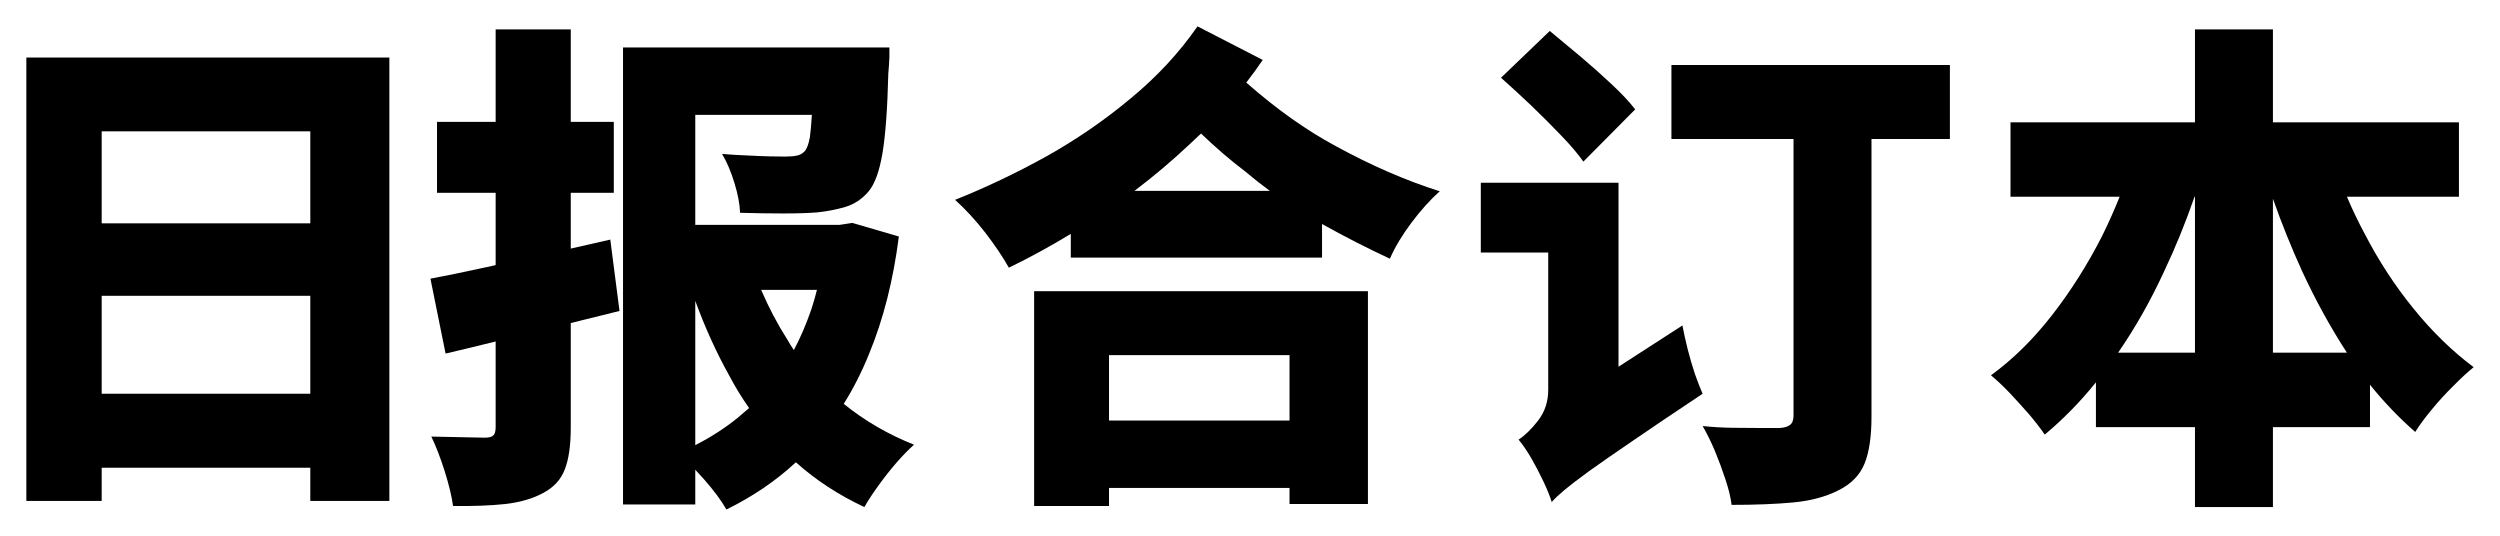
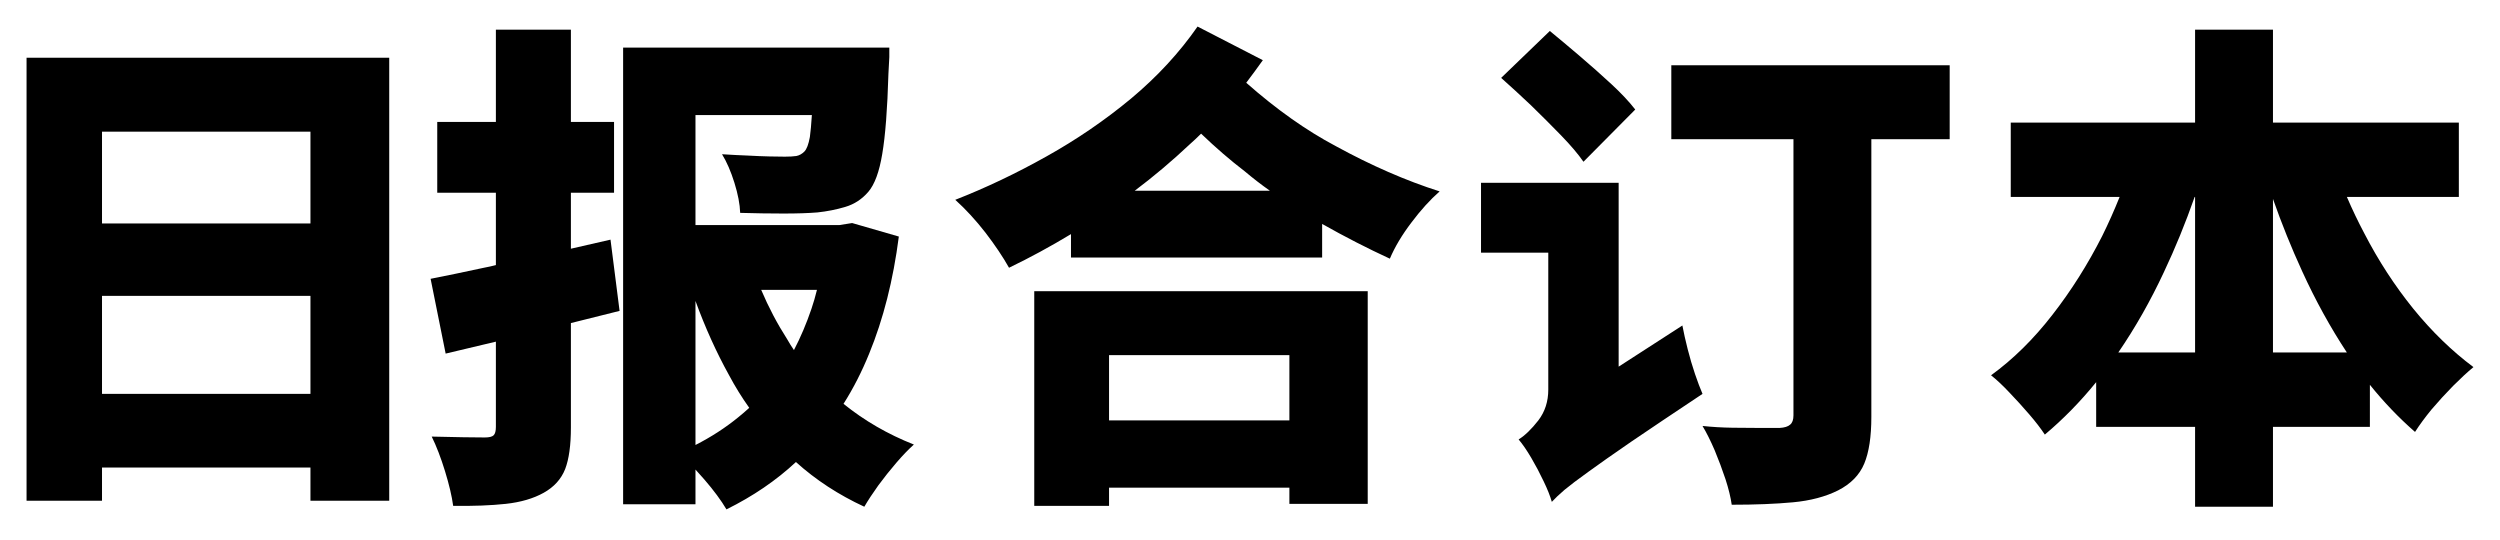
- <svg xmlns="http://www.w3.org/2000/svg" viewBox="0 -122.0 1138.4 244.0">
-   <path id="accent" d="M470.9 108.4L470.9 10.6L622.9 10.6L622.9 107.5L587.2 107.5L587.2 100.2L505.0 100.2L505.0 108.4L470.9 108.4ZM545.3-110.0L545.3-110.0L575.0-94.7Q571.4-89.4 567.5-84.4L567.5-84.4Q588.1-66.3 608.2-55.5L608.2-55.5Q632.5-42.2 655.6-34.9L655.6-34.9Q649.2-29.2 642.8-20.7Q636.4-12.2 632.9-4.2L632.9-4.2Q617.6-11.3 602.0-20.0L602.0-20.0L602.0-4.7L487.6-4.7L487.6-15.5Q473.6-7.0 459.4-0.1L459.4-0.1Q455.3-7.4 448.7-16.0Q442.0-24.6 434.9-31.0L434.9-31.0Q455.7-39.3 476.5-50.8Q497.2-62.4 515.0-77.3Q532.9-92.1 545.3-110.0ZM505.0 69.5L587.2 69.5L587.2 39.7L505.0 39.7L505.0 69.5ZM516.6-35.1L578.2-35.1Q572.5-39.3 566.8-44.1L566.8-44.1Q556.9-51.6 546.9-61.2L546.9-61.2Q544.3-58.7 541.8-56.4L541.8-56.4Q529.7-45.0 516.6-35.1L516.6-35.1Z M761.1-58.7L761.1-92.4L887.9-92.4L887.9-58.7L852.2-58.7L852.2 67.9Q852.2 81.4 849.0 89.2Q845.8 97.0 837.1 101.3Q828.4 105.7 816.5 106.8Q804.6 107.9 788.5 107.9L788.5 107.9Q787.9 102.9 785.7 96.3Q783.5 89.6 780.8 83.1Q778.0 76.6 775.3 72.0L775.3 72.0Q781.9 72.7 789.0 72.8Q796.1 72.9 802.0 72.9L802.0 72.9L810.3 72.9Q813.7 72.7 815.2 71.4Q816.7 70.2 816.7 67.2L816.7 67.2L816.7-58.7L761.1-58.7ZM674.3-7.0L674.3-38.8L737.0-38.8L737.0 45.0L766.1 26.2Q767.0 31.0 768.5 37.0Q770.0 42.9 771.8 48.3Q773.7 53.7 775.3 57.3L775.3 57.3Q755.3 70.6 742.8 79.2Q730.2 87.8 723.1 92.9Q716.0 98.1 712.3 101.2Q708.6 104.3 706.6 106.6L706.6 106.6Q705.4 102.7 702.8 97.2Q700.2 91.7 697.2 86.5Q694.2 81.4 691.5 78.2L691.5 78.2Q695.8 75.4 700.4 69.5Q705.0 63.5 705.0 55.5L705.0 55.5L705.0-7.0L674.3-7.0ZM683.5-86.6L683.5-86.6L705.7-107.9Q711.8-102.9 719.4-96.5Q727.0-90.1 733.7-83.8Q740.5-77.5 744.6-72.2L744.6-72.2L721.0-48.4Q717.3-53.7 710.8-60.4Q704.3-67.2 697.1-74.1Q689.9-80.9 683.5-86.6Z M915.5-32.4L915.5-66.3L999.5-66.3L999.5-108.6L1035.0-108.6L1035.0-66.3L1119.7-66.3L1119.7-32.4L1068.7-32.4Q1072.3-23.9 1076.7-15.7L1076.7-15.7Q1086.3 2.9 1099.0 18.5Q1111.7 34.2 1126.4 45.2L1126.4 45.2Q1122.2 48.6 1117.1 53.8Q1111.9 58.9 1107.4 64.4Q1102.8 69.9 1099.8 74.7L1099.8 74.7Q1088.8 65.1 1079.2 53.2L1079.2 53.2L1079.2 72.5L1035.0 72.5L1035.0 108.9L999.5 108.9L999.5 72.5L954.4 72.5L954.4 52.1Q943.7 65.4 931.1 75.9L931.1 75.9Q928.3 71.8 924.0 66.7Q919.6 61.7 915.1 56.9Q910.5 52.1 906.6 48.9L906.6 48.9Q921.7 37.9 934.5 21.4Q947.3 4.9 957.2-14.5L957.2-14.5Q961.5-23.2 965.2-32.4L965.2-32.4L915.5-32.4ZM999.5 38.6L999.5-32.4L999.3-32.4Q993.1-14.5 985.3 1.9L985.3 1.9Q976.2 21.6 964.5 38.6L964.5 38.6L999.5 38.6ZM1035.0-31.5L1035.0-31.5L1035.0 38.6L1068.7 38.6Q1057.5 21.4 1048.3 1.5L1048.3 1.5Q1041.0-14.5 1035.0-31.5Z" />
-   <path id="ink" d="M12.0 106.1L12.0-95.8L177.3-95.8L177.3 106.1L141.3 106.1L141.3 91.0L46.3 91.0L46.3 106.1L12.0 106.1ZM46.3 57.3L141.3 57.3L141.3 12.7L46.3 12.7L46.3 57.3ZM46.3-20.3L141.3-20.3L141.3-62.2L46.3-62.2L46.3-20.3Z M283.7 107.7L283.7-100.4L405.0-100.4L405.0-96.0Q404.8-91.5 404.5-88.5L404.5-88.5Q403.9-64.2 401.8-52.0Q399.7-39.7 395.4-34.7Q391.0-29.6 385.0-27.8Q378.9-26.0 372.3-25.3L372.3-25.3Q366.1-24.8 356.7-24.8Q347.3-24.8 337.0-25.1L337.0-25.1Q336.8-31.0 334.4-38.8Q332.0-46.6 328.8-51.9L328.8-51.9Q334.9-51.4 340.4-51.2Q345.9-50.9 350.4-50.8Q354.9-50.7 357.4-50.7L357.4-50.7Q360.6-50.7 362.6-51.1Q364.7-51.4 366.3-53.0Q367.9-54.6 368.8-59.6L368.8-59.6Q369.3-63.3 369.7-69.7L369.7-69.7L316.6-69.7L316.6-19.6L382.3-19.6L388.1-20.5L409.3-14.3Q405.5 15.5 395.8 39.0L395.8 39.0Q390.8 51.4 384.2 61.9L384.2 61.9Q398.4 73.4 416.2 80.5L416.2 80.5Q412.6 83.7 408.2 88.7Q403.9 93.7 400.0 99.1Q396.1 104.5 393.6 108.9L393.6 108.9Q375.9 100.6 362.4 88.5L362.4 88.5Q348.9 101.1 330.8 110L330.8 110Q327.2 103.8 320.8 96.5L320.8 96.5Q318.7 94.2 316.6 91.9L316.6 91.9L316.6 107.7L283.7 107.7ZM202.9 39.0L196.0 4.9Q206.7 2.9 220.3-0.1L220.3-0.1Q223.0-0.6 225.7-1.3L225.7-1.3L225.7-34.2L199.0-34.2L199.0-66.5L225.7-66.5L225.7-108.6L259.9-108.6L259.9-66.5L279.5-66.5L279.5-34.2L259.9-34.2L259.9-8.8Q269.0-10.9 277.9-12.9L277.9-12.9L282.1 19.6Q271.1 22.3 259.9 25.1L259.9 25.1L259.9 72.7Q259.9 84.8 257.2 91.7Q254.6 98.6 247.5 102.4Q240.4 106.3 230.2 107.5Q220.0 108.6 206.3 108.4L206.3 108.4Q205.4 101.8 202.5 92.6Q199.6 83.4 196.4 76.8L196.4 76.8Q203.5 77.0 210.9 77.1Q218.2 77.3 220.7 77.3L220.7 77.3Q223.7 77.3 224.7 76.2Q225.7 75.2 225.7 72.5L225.7 72.5L225.7 33.5Q213.6 36.5 202.9 39.0L202.9 39.0ZM341.1 63.8L341.1 63.8Q336.1 56.7 332.0 48.9L332.0 48.9Q323.3 33.3 316.6 15.0L316.6 15.0L316.6 80.7Q327.4 75.2 336.1 68.1L336.1 68.1Q338.6 66.0 341.1 63.8ZM372.0 10.0L346.6 10.0Q351.7 21.9 358.5 32.6L358.5 32.6Q359.9 35.1 361.5 37.4L361.5 37.4Q366.1 28.7 369.5 18.7L369.5 18.7Q370.9 14.5 372.0 10.0L372.0 10.0Z" />
+ <svg xmlns="http://www.w3.org/2000/svg" viewBox="0 -122.0 1129.8 244.0">
+   <path id="accent" d="M467.4 106.6L467.4 9.6L618.1 9.6L618.1 105.7L582.7 105.7L582.7 98.4L501.2 98.4L501.2 106.6L467.4 106.6ZM541.2-110.0L541.2-110.0L570.7-94.8Q567.0-89.6 563.2-84.6L563.2-84.6Q583.6-66.6 603.6-56.0L603.6-56.0Q627.7-42.8 650.6-35.5L650.6-35.5Q644.2-29.9 637.9-21.5Q631.5-13.1 628.1-5.1L628.1-5.1Q612.9-12.1 597.5-20.8L597.5-20.8L597.5-5.6L484.0-5.6L484.0-16.2Q470.1-7.8 456.0-1.0L456.0-1.0Q451.9-8.3 445.4-16.8Q438.8-25.3 431.7-31.7L431.7-31.7Q452.4-39.8 472.9-51.3Q493.5-62.8 511.2-77.5Q528.9-92.3 541.2-110.0ZM501.2 68.0L582.7 68.0L582.7 38.5L501.2 38.5L501.2 68.0ZM512.8-35.8L573.9-35.8Q568.2-39.8 562.5-44.6L562.5-44.6Q552.7-52.1 542.8-61.6L542.8-61.6Q540.3-59.1 537.8-56.9L537.8-56.9Q525.7-45.5 512.8-35.8L512.8-35.8Z M755.3-59.1L755.3-92.5L881.1-92.5L881.1-59.1L845.7-59.1L845.7 66.4Q845.7 79.8 842.5 87.5Q839.3 95.2 830.7 99.6Q822.1 103.9 810.3 105.0Q798.5 106.1 782.6 106.1L782.6 106.1Q781.9 101.1 779.8 94.6Q777.6 88.0 774.9 81.5Q772.1 75.0 769.4 70.5L769.4 70.5Q776.0 71.2 783.0 71.3Q790.1 71.4 796.0 71.4L796.0 71.4L804.2 71.4Q807.6 71.2 809.0 69.9Q810.5 68.7 810.5 65.7L810.5 65.7L810.5-59.1L755.3-59.1ZM669.3-7.8L669.3-39.4L731.5-39.4L731.5 43.7L760.3 25.1Q761.2 29.9 762.7 35.8Q764.2 41.7 766.0 47.0Q767.8 52.3 769.4 56.0L769.4 56.0Q749.7 69.1 737.2 77.6Q724.7 86.2 717.7 91.3Q710.6 96.4 707.0 99.4Q703.4 102.5 701.3 104.8L701.3 104.8Q700.2 100.9 697.6 95.5Q695.0 90.0 692.0 84.9Q689.0 79.8 686.3 76.6L686.3 76.6Q690.6 73.9 695.2 68.0Q699.7 62.1 699.7 54.1L699.7 54.1L699.7-7.8L669.3-7.8ZM678.4-86.8L678.4-86.8L700.4-108.0Q706.5-103.0 714.0-96.6Q721.5-90.2 728.2-84.0Q734.9-77.8 739.0-72.5L739.0-72.5L715.6-48.9Q712.0-54.1 705.5-60.8Q699.0-67.5 691.9-74.4Q684.7-81.2 678.4-86.8Z M908.7-33.0L908.7-66.6L992.0-66.6L992.0-108.6L1027.2-108.6L1027.2-66.6L1111.2-66.6L1111.2-33.0L1060.6-33.0Q1064.2-24.6 1068.5-16.5L1068.5-16.5Q1078.0 1.9 1090.6 17.5Q1103.2 33.0 1117.8 43.9L1117.8 43.9Q1113.7 47.3 1108.6 52.4Q1103.5 57.6 1098.9 63.0Q1094.4 68.5 1091.4 73.2L1091.4 73.2Q1080.5 63.7 1071.0 51.9L1071.0 51.9L1071.0 70.9L1027.2 70.9L1027.2 107.0L992.0 107.0L992.0 70.9L947.3 70.9L947.3 50.7Q936.6 63.9 924.1 74.4L924.1 74.4Q921.4 70.3 917.1 65.3Q912.8 60.3 908.2 55.5Q903.7 50.7 899.8 47.6L899.8 47.6Q914.8 36.7 927.5 20.3Q940.2 4.0 950.0-15.3L950.0-15.3Q954.3-24.0 957.9-33.0L957.9-33.0L908.7-33.0ZM992.0 37.3L992.0-33.0L991.8-33.0Q985.6-15.3 977.9 1.0L977.9 1.0Q968.8 20.5 957.3 37.3L957.3 37.3L992.0 37.3ZM1027.2-32.1L1027.2-32.1L1027.2 37.3L1060.6 37.3Q1049.4 20.3 1040.4 0.6L1040.4 0.6Q1033.1-15.3 1027.2-32.1Z" />
+   <path id="ink" d="M12 104.3L12-95.9L175.9-95.9L175.9 104.3L140.3 104.3L140.3 89.3L46.1 89.3L46.1 104.3L12 104.3ZM46.1 56.0L140.3 56.0L140.3 11.7L46.1 11.7L46.1 56.0ZM46.1-21.0L140.3-21.0L140.3-62.5L46.1-62.5L46.1-21.0Z M281.6 105.9L281.6-100.5L401.9-100.5L401.9-96.2Q401.7-91.6 401.5-88.7L401.5-88.7Q400.8-64.6 398.7-52.4Q396.7-40.3 392.4-35.3Q388.1-30.3 382.0-28.5Q376.0-26.7 369.4-26.0L369.4-26.0Q363.3-25.5 354.0-25.5Q344.7-25.5 334.5-25.8L334.5-25.8Q334.3-31.7 331.9-39.4Q329.5-47.1 326.3-52.3L326.3-52.3Q332.4-51.9 337.9-51.7Q343.3-51.4 347.8-51.3Q352.2-51.2 354.7-51.2L354.7-51.2Q357.9-51.2 359.9-51.5Q361.9-51.9 363.5-53.5Q365.1-55.1 366.0-60.1L366.0-60.1Q366.5-63.7 366.9-70.0L366.9-70.0L314.3-70.0L314.3-20.3L379.4-20.3L385.1-21.2L406.2-15.1Q402.4 14.4 392.8 37.8L392.8 37.8Q387.8 50.1 381.2 60.5L381.2 60.5Q395.3 71.9 413.0 78.9L413.0 78.9Q409.4 82.1 405.1 87.1Q400.8 92.1 396.9 97.4Q393.1 102.7 390.6 107.0L390.6 107.0Q373.1 98.9 359.7 86.8L359.7 86.8Q346.3 99.3 328.3 108.2L328.3 108.2Q324.7 102.1 318.4 94.8L318.4 94.8Q316.3 92.5 314.3 90.2L314.3 90.2L314.3 105.9L281.6 105.9ZM201.4 37.8L194.6 4.0Q205.3 1.9 218.7-1.0L218.7-1.0Q221.4-1.5 224.1-2.2L224.1-2.2L224.1-34.9L197.6-34.9L197.6-66.9L224.1-66.9L224.1-108.6L258.0-108.6L258.0-66.9L277.5-66.9L277.5-34.9L258.0-34.9L258.0-9.6Q267.0-11.7 275.9-13.7L275.9-13.7L280.0 18.5Q269.1 21.2 258.0 24.0L258.0 24.0L258.0 71.2Q258.0 83.2 255.4 90.0Q252.7 96.8 245.7 100.7Q238.7 104.6 228.6 105.7Q218.5 106.8 204.8 106.6L204.8 106.6Q203.9 100.0 201.1 90.9Q198.3 81.8 195.1 75.3L195.1 75.3Q202.1 75.5 209.4 75.6Q216.6 75.7 219.1 75.7L219.1 75.7Q222.1 75.7 223.1 74.7Q224.1 73.7 224.1 70.9L224.1 70.9L224.1 32.4Q212.1 35.3 201.4 37.8L201.4 37.8ZM338.6 62.3L338.6 62.3Q333.6 55.3 329.5 47.6L329.5 47.6Q320.9 32.1 314.3 14.0L314.3 14.0L314.3 79.1Q324.9 73.7 333.6 66.6L333.6 66.6Q336.1 64.6 338.6 62.3ZM369.2 9.0L344.0 9.0Q349.0 20.8 355.8 31.4L355.8 31.4Q357.2 33.9 358.8 36.2L358.8 36.2Q363.3 27.6 366.7 17.6L366.7 17.6Q368.1 13.5 369.2 9.0L369.2 9.0Z" />
</svg>
